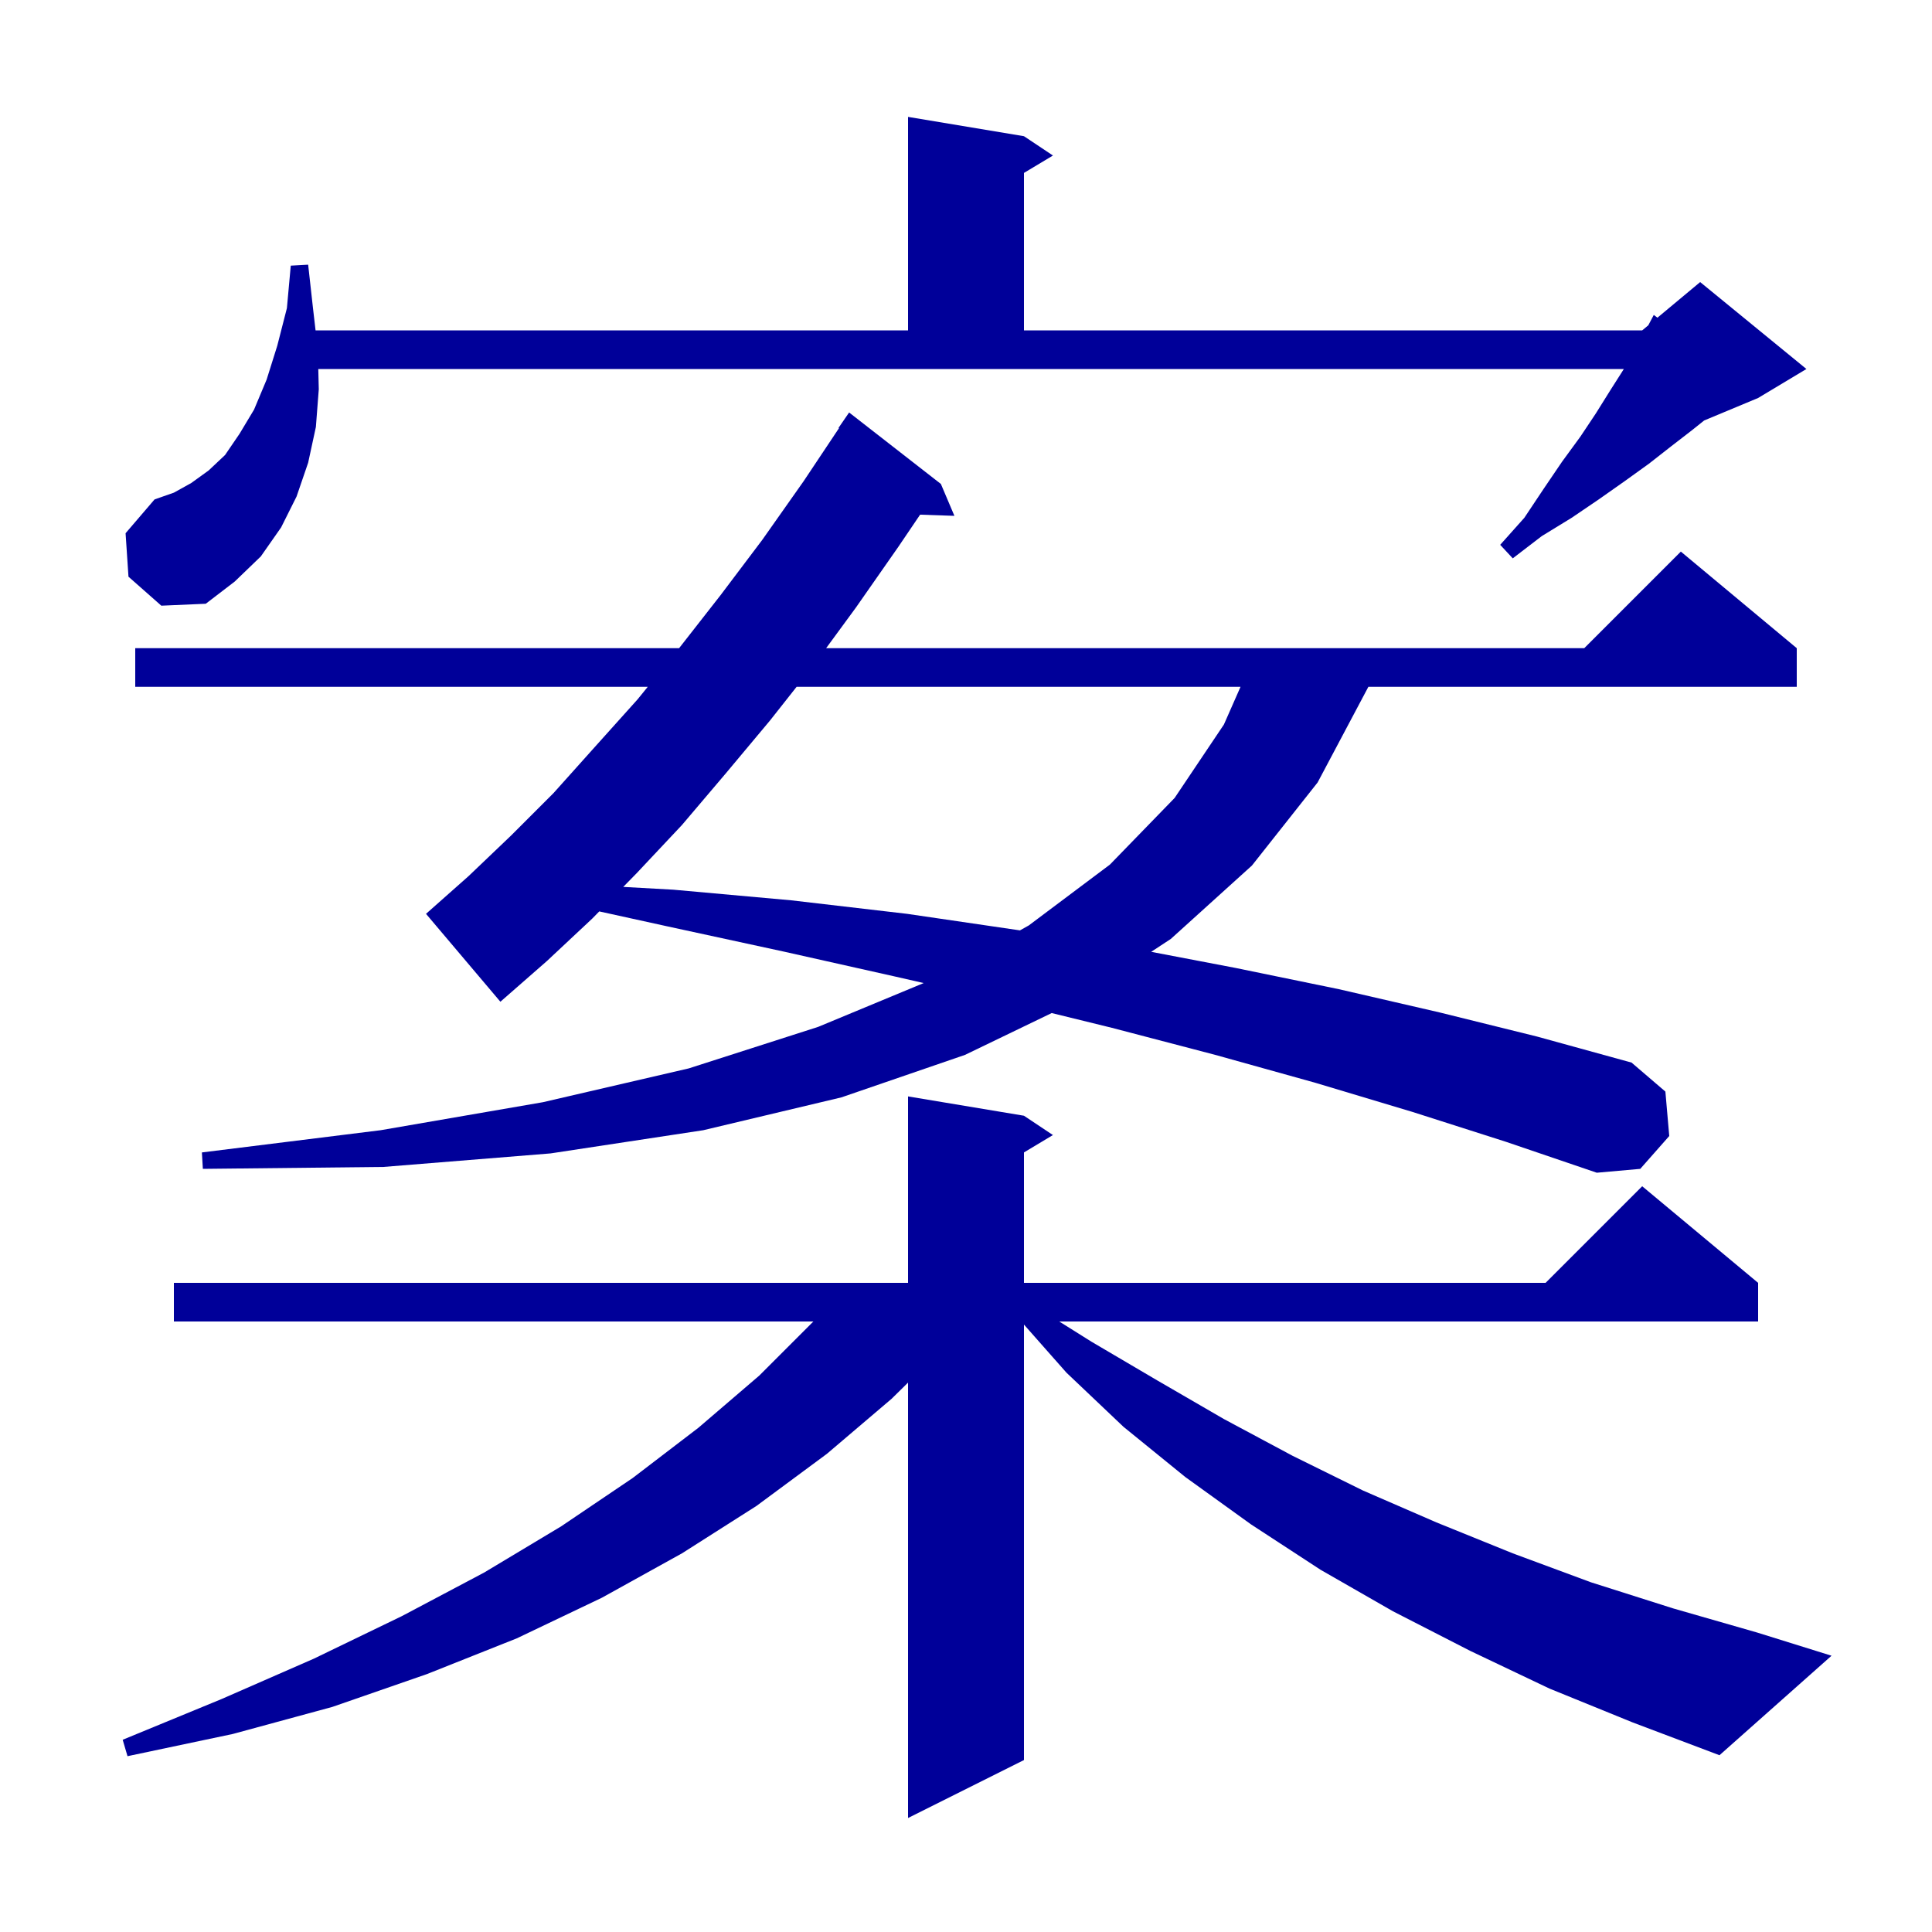
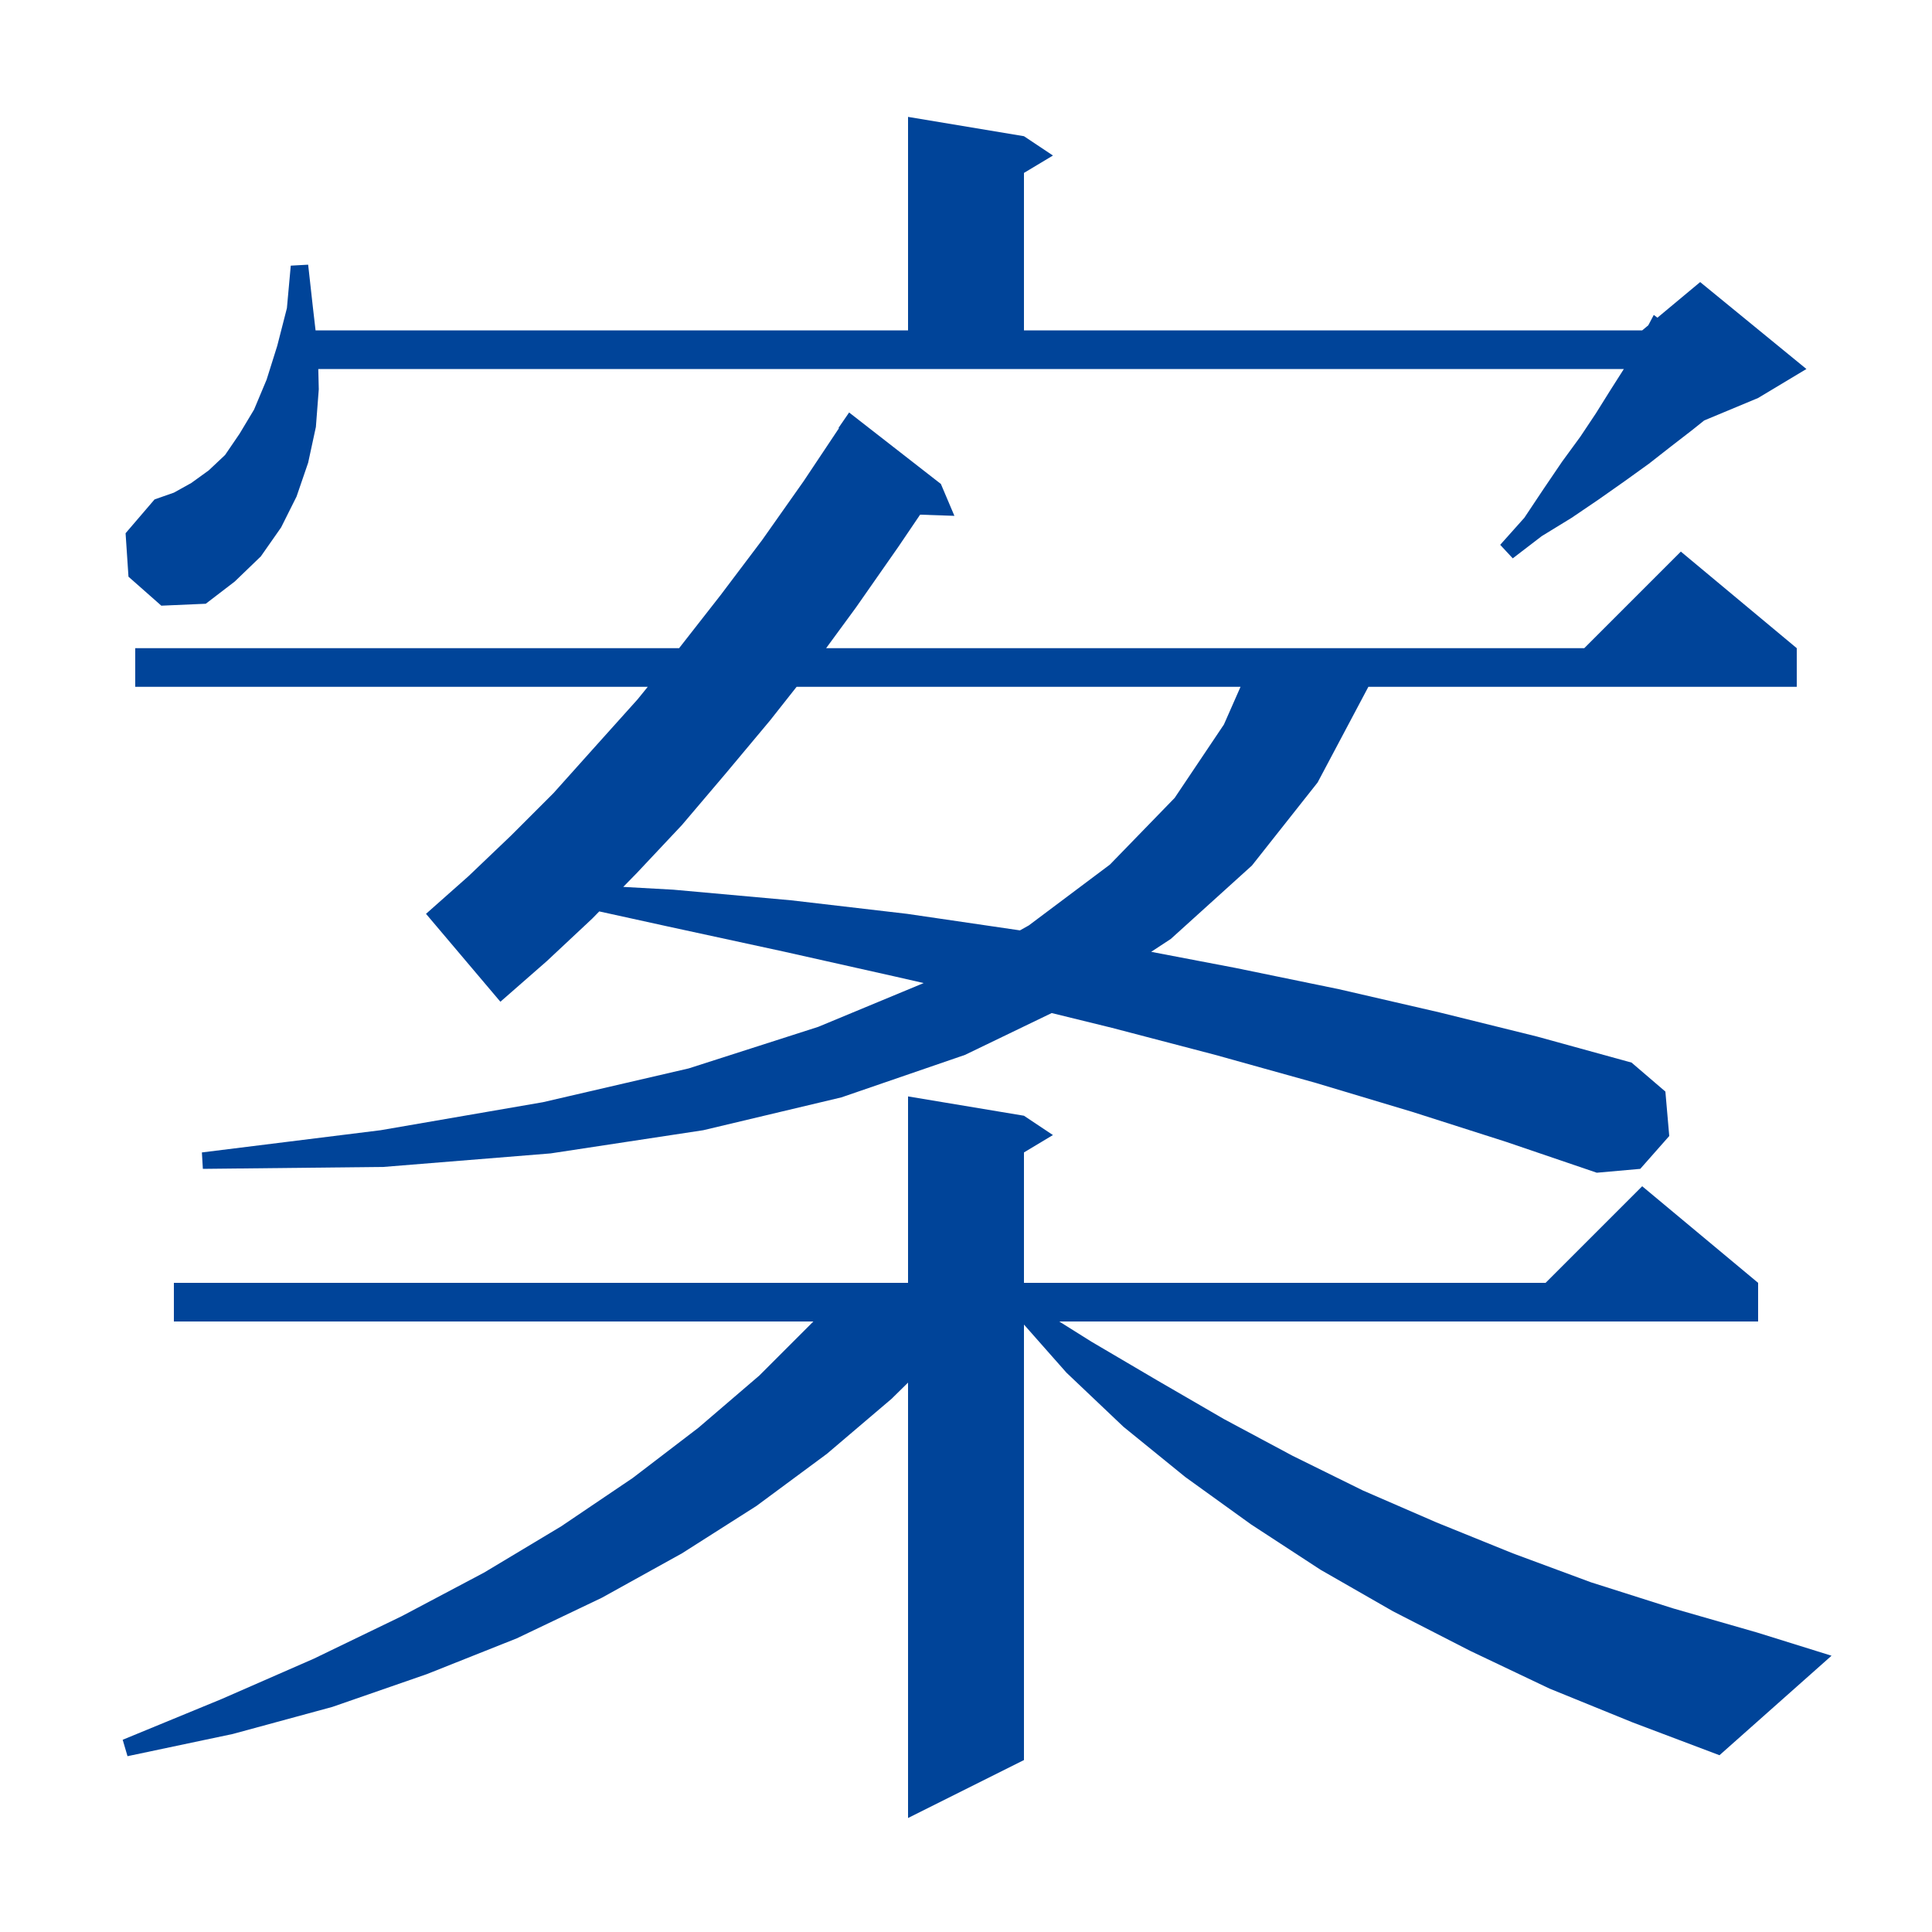
<svg xmlns="http://www.w3.org/2000/svg" version="1.1" baseProfile="full" viewBox="0 0 200 200" width="200" height="200">
-   <g fill="#009">
+   <g fill="#049">
    <path d="M 160.4 174.8 L 152.2 170.9 L 144.2 166.8 L 136.7 162.5 L 129.5 157.8 L 122.7 152.9 L 116.3 147.7 L 110.4 142.1 L 106.0 137.119 L 106.0 182.2 L 94.0 188.2 L 94.0 143.127 L 92.3 144.8 L 85.6 150.5 L 78.3 155.9 L 70.6 160.8 L 62.3 165.4 L 53.5 169.6 L 44.2 173.3 L 34.4 176.7 L 24.1 179.5 L 13.2 181.8 L 12.7 180.1 L 22.9 175.9 L 32.5 171.7 L 41.6 167.3 L 50.1 162.8 L 58.1 158.0 L 65.5 153.0 L 72.3 147.8 L 78.6 142.4 L 84.2 136.8 L 18.0 136.8 L 18.0 132.8 L 94.0 132.8 L 94.0 113.5 L 106.0 115.5 L 109.0 117.5 L 106.0 119.3 L 106.0 132.8 L 160.0 132.8 L 170.0 122.8 L 182.0 132.8 L 182.0 136.8 L 109.65 136.8 L 113.0 138.9 L 119.8 142.9 L 126.7 146.9 L 133.8 150.7 L 141.1 154.3 L 148.7 157.6 L 156.6 160.8 L 164.7 163.8 L 173.2 166.5 L 181.9 169.0 L 189.6 171.4 L 178.0 181.7 L 169.0 178.3 Z M 146.2 115.1 L 136.2 112.1 L 125.8 109.2 L 115.1 106.4 L 108.872 104.871 L 99.9 109.2 L 87.1 113.6 L 72.8 117.0 L 57.0 119.4 L 39.7 120.8 L 21.0 121.0 L 20.9 119.3 L 39.4 117.0 L 56.2 114.1 L 71.3 110.6 L 84.7 106.3 L 95.619 101.766 L 92.7 101.1 L 81.1 98.5 L 69.1 95.9 L 62.035 94.349 L 61.3 95.1 L 56.6 99.5 L 51.8 103.7 L 44.1 94.6 L 48.5 90.7 L 52.9 86.5 L 57.3 82.1 L 61.6 77.3 L 66.0 72.4 L 67.055 71.1 L 14.0 71.1 L 14.0 67.1 L 70.3 67.1 L 74.6 61.6 L 78.9 55.9 L 83.2 49.8 L 86.849 44.327 L 86.8 44.3 L 87.9 42.7 L 97.4 50.1 L 98.8 53.4 L 95.249 53.278 L 93.0 56.6 L 88.6 62.9 L 85.52 67.1 L 164.0 67.1 L 174.0 57.1 L 186.0 67.1 L 186.0 71.1 L 141.652 71.1 L 141.6 71.2 L 136.4 81.0 L 129.6 89.6 L 121.2 97.2 L 119.169 98.533 L 127.9 100.2 L 138.6 102.4 L 149.0 104.8 L 159.1 107.3 L 168.9 110.0 L 172.4 113.0 L 172.8 117.6 L 169.8 121.0 L 165.3 121.4 L 155.9 118.2 Z M 82.463 71.1 L 79.7 74.6 L 75.1 80.1 L 70.6 85.4 L 65.9 90.4 L 64.518 91.812 L 69.7 92.1 L 81.9 93.2 L 93.9 94.6 L 105.5 96.3 L 105.584 96.313 L 106.5 95.8 L 114.9 89.5 L 121.6 82.6 L 126.7 75.0 L 128.419 71.1 Z M 33.0 40.3 L 32.7 44.2 L 31.9 47.9 L 30.7 51.4 L 29.1 54.6 L 27.0 57.6 L 24.3 60.2 L 21.3 62.5 L 16.7 62.7 L 13.3 59.7 L 13.0 55.2 L 16.0 51.7 L 18.0 51.0 L 19.8 50.0 L 21.6 48.7 L 23.3 47.1 L 24.8 44.9 L 26.3 42.4 L 27.6 39.3 L 28.7 35.8 L 29.7 31.9 L 30.1 27.5 L 31.9 27.4 L 32.4 31.9 L 32.667 34.2 L 94.0 34.2 L 94.0 12.1 L 106.0 14.1 L 109.0 16.1 L 106.0 17.9 L 106.0 34.2 L 170.0 34.2 L 170.632 33.674 L 171.2 32.6 L 171.575 32.888 L 176.0 29.2 L 187.0 38.2 L 182.0 41.2 L 176.417 43.526 L 175.2 44.5 L 173.0 46.2 L 170.7 48.0 L 168.2 49.8 L 165.5 51.7 L 162.7 53.6 L 159.6 55.5 L 156.6 57.8 L 155.3 56.4 L 157.8 53.6 L 159.8 50.6 L 161.7 47.8 L 163.6 45.2 L 165.2 42.8 L 166.7 40.4 L 168.1 38.2 L 32.949 38.2 Z " />
  </g>
</svg>
